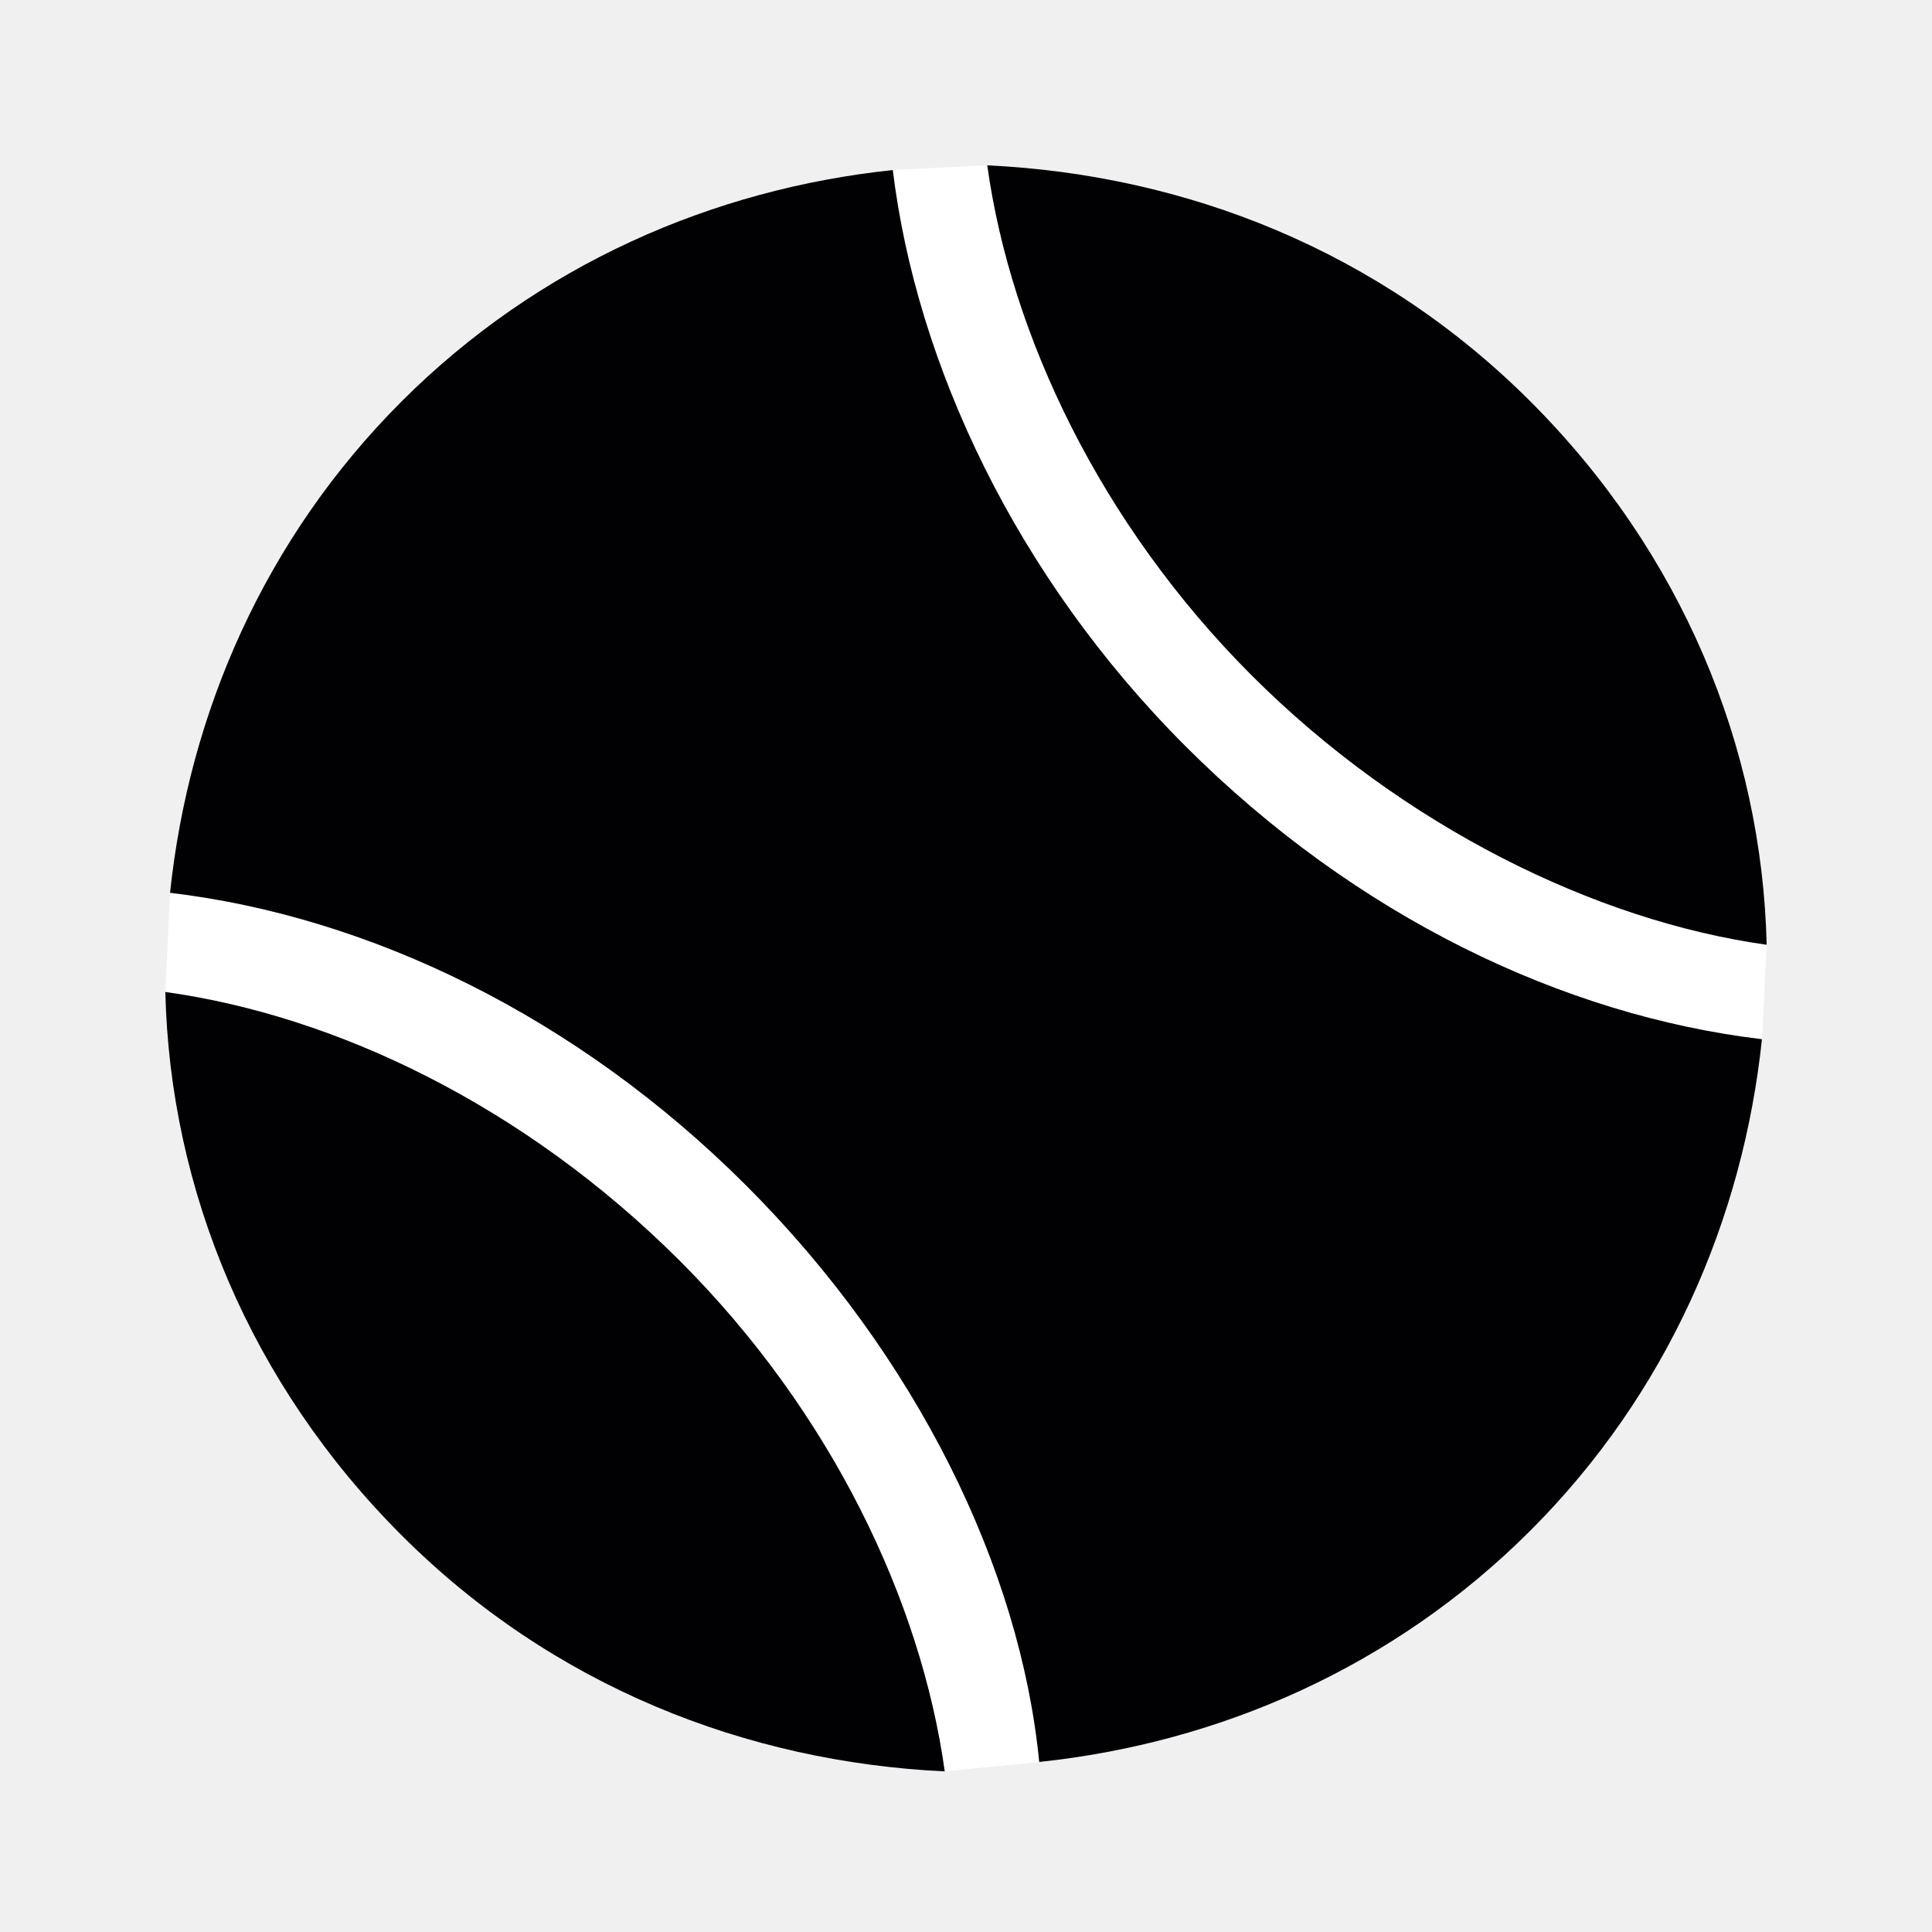
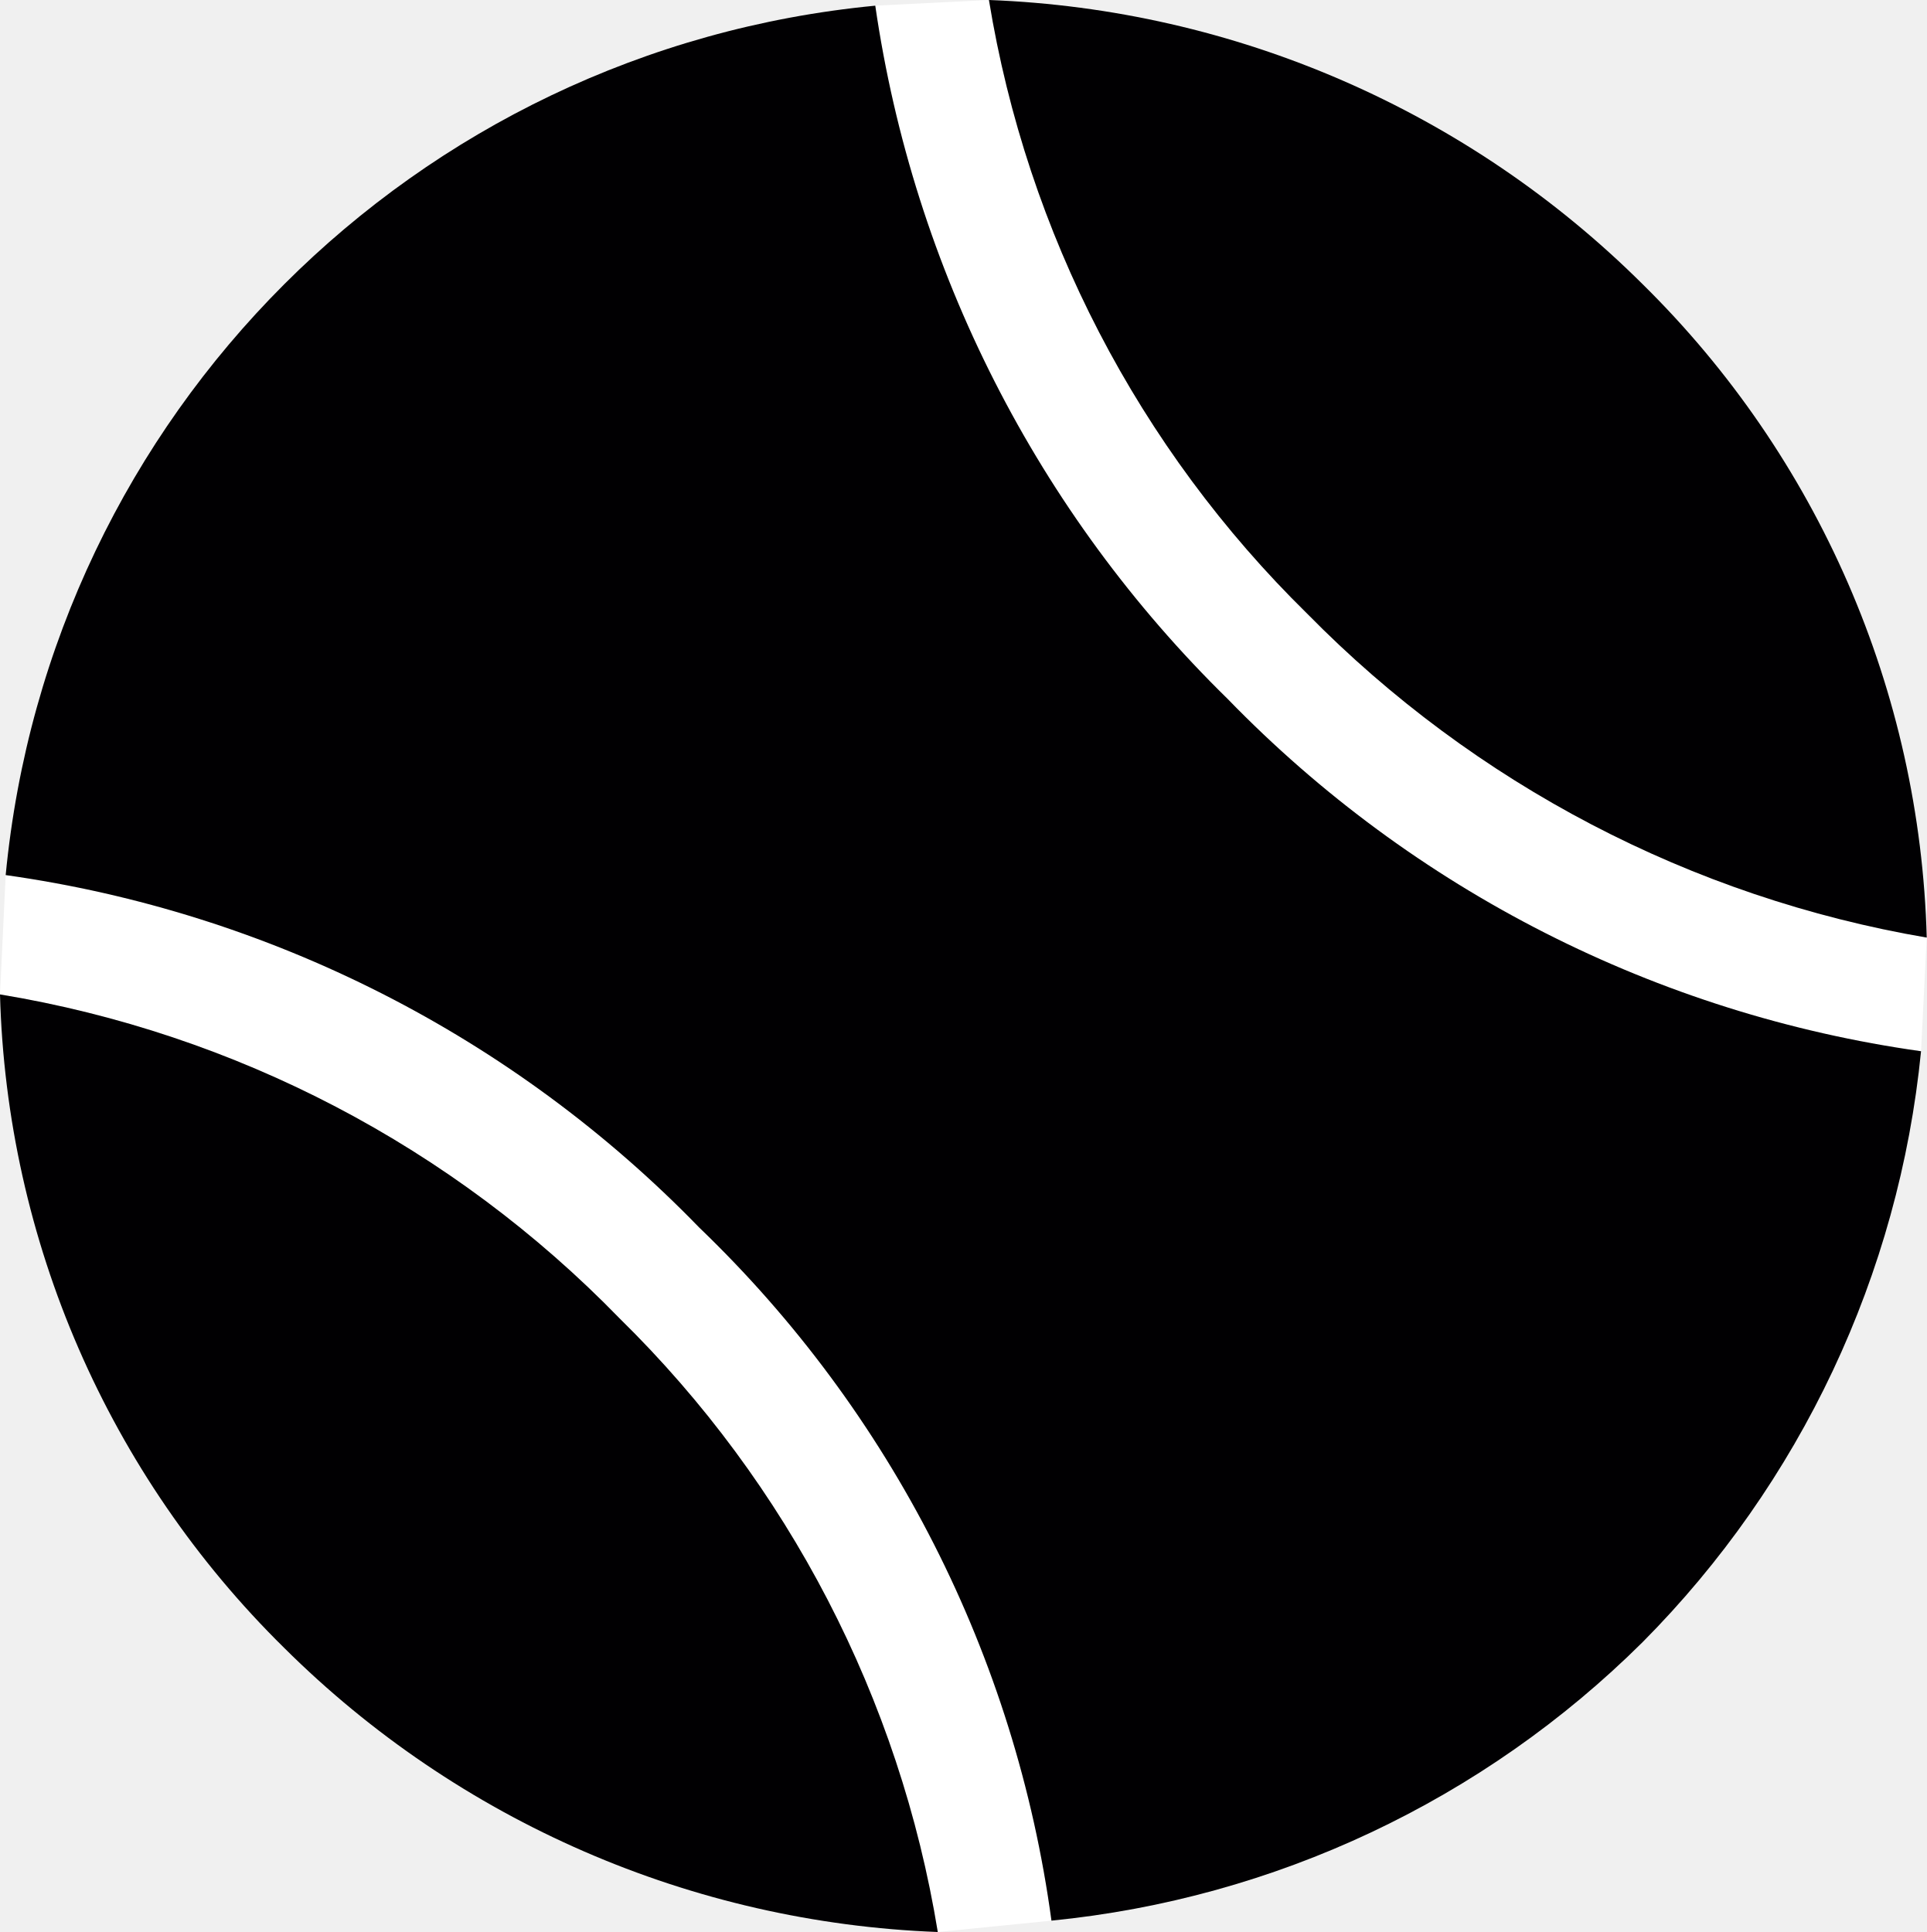
- <svg xmlns="http://www.w3.org/2000/svg" version="1.1" id="Capa_1" x="0px" y="0px" viewBox="0 0 40.9 40.9" style="enable-background:new 0 0 40.9 40.9;" xml:space="preserve">
-   <style type="text/css">
- 	.st0{fill:#FFFFFF;}
- 	.st1{fill:#010002;}
- </style>
-   <g id="XMLID_1_">
-     <g>
-       <path class="st0" d="M15.8,25.1c3.6,3.6,5.8,8.1,6.2,12.2l-2,0.2c-0.5-3.6-2.4-7.6-5.6-10.8c-3.3-3.3-7.3-5.2-10.9-5.7l0.1-2.1    C7.8,19.4,12.2,21.5,15.8,25.1z" />
-       <path class="st0" d="M26.5,14.3c3.2,3.2,7.3,5.2,10.9,5.7l-0.1,2c-4.2-0.5-8.6-2.6-12.2-6.2s-5.7-8.1-6.2-12.2l2-0.1    C21.4,7.1,23.3,11.1,26.5,14.3z" />
-       <path class="st1" d="M32.4,8.5c3.2,3.2,4.9,7.3,5,11.5c-3.6-0.5-7.7-2.5-10.9-5.7s-5.1-7.2-5.6-10.8C25.1,3.7,29.2,5.3,32.4,8.5z" />
-       <path class="st1" d="M32.4,32.4c-2.9,2.9-6.6,4.5-10.4,4.9c-0.4-4.1-2.6-8.6-6.2-12.2s-8-5.7-12.2-6.2c0.4-3.8,2-7.5,4.9-10.4    S15.1,4,18.9,3.6c0.5,4.1,2.6,8.6,6.2,12.2s8,5.7,12.2,6.2C36.9,25.8,35.3,29.5,32.4,32.4z" />
-       <path class="st1" d="M14.4,26.7c3.2,3.2,5.1,7.2,5.6,10.8c-4.2-0.2-8.3-1.8-11.5-5s-4.9-7.3-5-11.5C7.1,21.5,11.1,23.4,14.4,26.7z    " />
-     </g>
-     <g>
- 	</g>
-   </g>
+ <svg xmlns="http://www.w3.org/2000/svg" id="ae6882c0-ef1e-4738-8ffc-1122720b66ff" data-name="Capa 1" viewBox="0 0 33.9 34">
+   <path d="M12.3,21.6a20.79,20.79,0,0,1,6.2,12.2l-2,.2a19.54,19.54,0,0,0-5.6-10.8A19.67,19.67,0,0,0,0,17.5l.1-2.1A21.09,21.09,0,0,1,12.3,21.6Z" fill="#fff" />
+   <path d="M23,10.8a20,20,0,0,0,10.9,5.7l-.1,2a21.09,21.09,0,0,1-12.2-6.2A21.38,21.38,0,0,1,15.4.1l2-.1A19.54,19.54,0,0,0,23,10.8Z" fill="#fff" />
+   <path d="M28.9,5a16.77,16.77,0,0,1,5,11.5A20,20,0,0,1,23,10.8,19.54,19.54,0,0,1,17.4,0,17.23,17.23,0,0,1,28.9,5Z" fill="#010002" />
+   <path d="M28.9,28.9a17.15,17.15,0,0,1-10.4,4.9,20.79,20.79,0,0,0-6.2-12.2A21.09,21.09,0,0,0,.1,15.4,17,17,0,0,1,15.4.1a21.38,21.38,0,0,0,6.2,12.2,21.09,21.09,0,0,0,12.2,6.2A17.15,17.15,0,0,1,28.9,28.9Z" fill="#010002" />
+   <path d="M10.9,23.2A19.54,19.54,0,0,1,16.5,34,17.23,17.23,0,0,1,5,29,16.77,16.77,0,0,1,0,17.5,19.67,19.67,0,0,1,10.9,23.2Z" fill="#010002" />
</svg>
